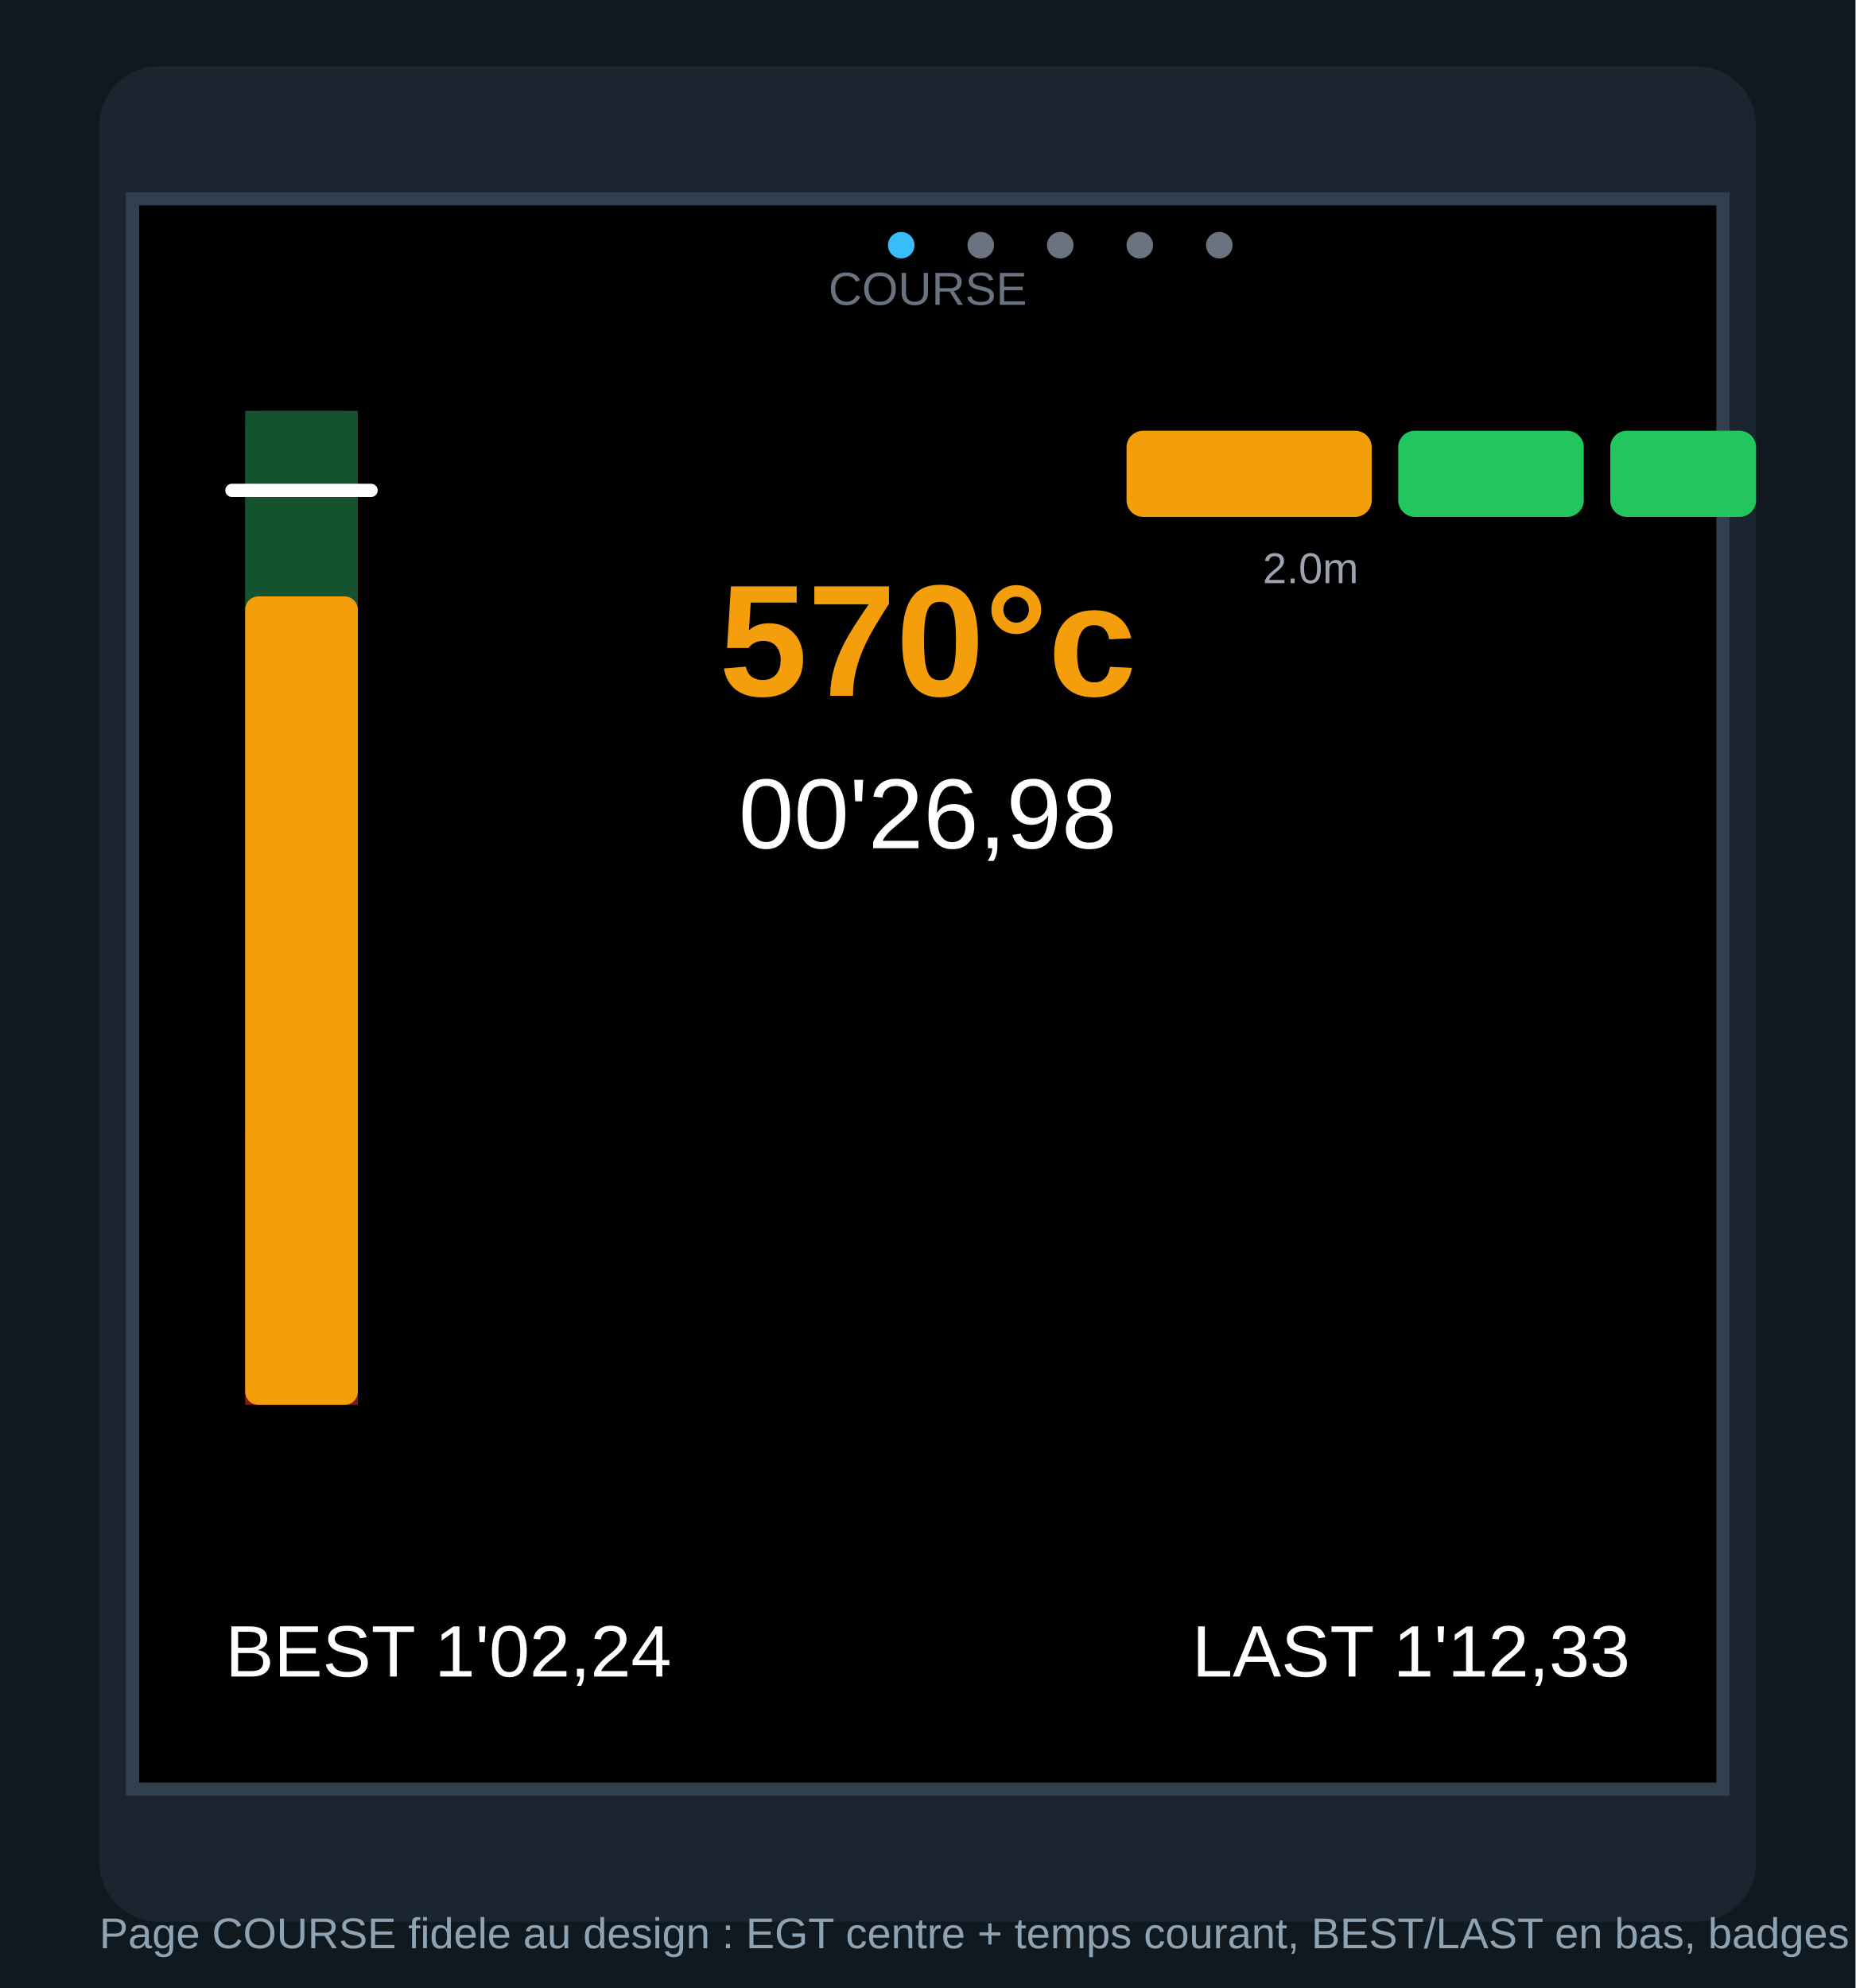
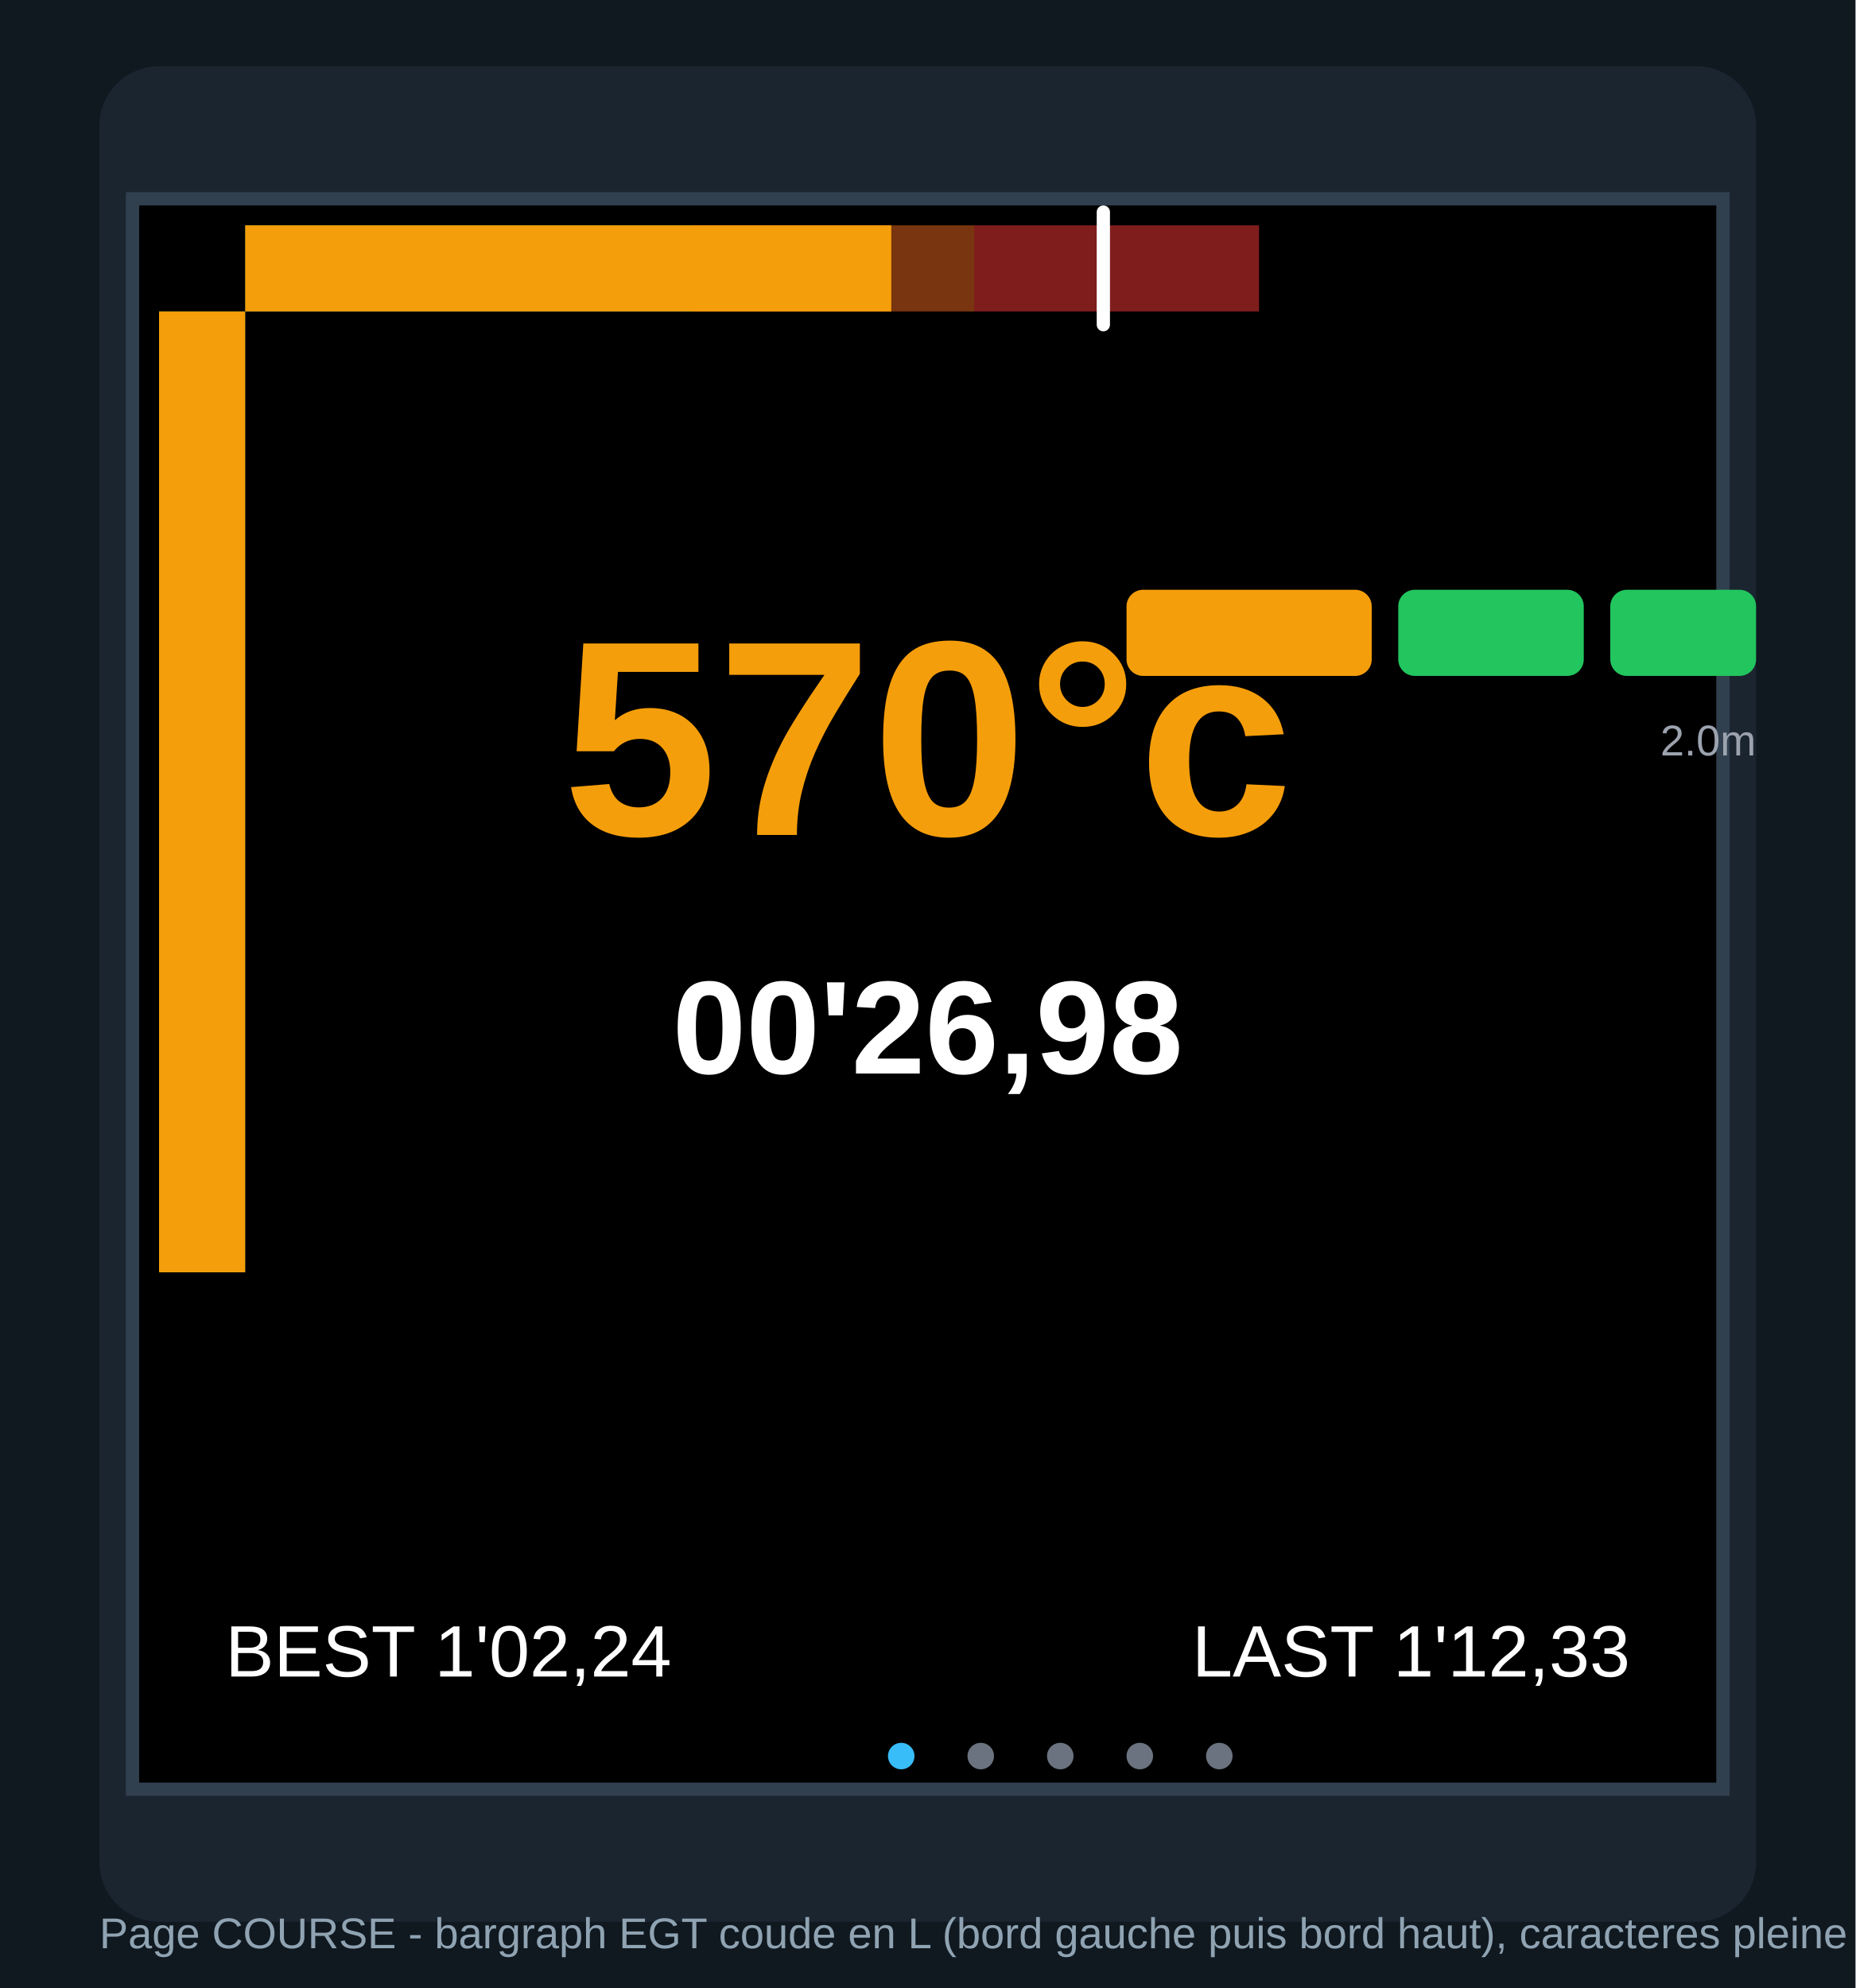
<svg xmlns="http://www.w3.org/2000/svg" width="560" height="600" viewBox="0 0 560 600">
  <rect width="560" height="600" fill="#101820" />
  <rect x="30" y="20" width="500" height="560" rx="18" fill="#1b2530" />
  <rect x="40" y="60" width="480" height="480" fill="#000000" />
  <rect x="40" y="60" width="480" height="480" fill="none" stroke="#31404f" stroke-width="4" />
-   <circle cx="272" cy="74" r="4" fill="#38BDF8" />
-   <circle cx="296" cy="74" r="4" fill="#6B7280" />
-   <circle cx="320" cy="74" r="4" fill="#6B7280" />
-   <circle cx="344" cy="74" r="4" fill="#6B7280" />
-   <circle cx="368" cy="74" r="4" fill="#6B7280" />
-   <text x="280" y="92" fill="#6B7280" font-size="14" text-anchor="middle" font-family="Montserrat, Arial, sans-serif">COURSE</text>
-   <rect x="340" y="130" width="74" height="26" rx="5" fill="#F59E0B" />
-   <text x="377" y="148" fill="None" font-weight="bold" font-size="14" text-anchor="middle" font-family="Montserrat, Arial, sans-serif">7 sats</text>
-   <rect x="422" y="130" width="56" height="26" rx="5" fill="#22C55E" />
-   <text x="450" y="148" fill="None" font-weight="bold" font-size="14" text-anchor="middle" font-family="Montserrat, Arial, sans-serif">SD ok</text>
-   <rect x="486" y="130" width="44" height="26" rx="5" fill="#22C55E" />
-   <text x="508" y="148" fill="None" font-weight="bold" font-size="14" text-anchor="middle" font-family="Montserrat, Arial, sans-serif">BLE</text>
-   <text x="410" y="176" fill="#9CA3AF" font-size="13" text-anchor="end" font-family="Montserrat, Arial, sans-serif">2.0m</text>
-   <rect x="74" y="124" width="34" height="300" rx="4" fill="#1F2937" />
-   <rect x="74" y="382" width="34" height="42" fill="#7F1D1D" />
-   <rect x="74" y="340" width="34" height="42" fill="#78350F" />
-   <rect x="74" y="124" width="34" height="216" fill="#14532D" />
-   <rect x="74" y="180" width="34" height="244" rx="4" fill="#F59E0B" />
-   <rect x="68" y="146" width="46" height="4" rx="2" fill="#FFFFFF" />
-   <text x="280" y="210" fill="#F59E0B" font-size="48" font-weight="bold" text-anchor="middle" font-family="Montserrat, Arial, sans-serif">570°c</text>
-   <text x="280" y="256" fill="#FFFFFF" font-size="30" text-anchor="middle" font-family="Montserrat, Arial, sans-serif">00'26,98</text>
+   <rect x="48" y="94" width="26" height="290" fill="#14532D" />
+   <rect x="74" y="68" width="135" height="26" fill="#14532D" />
+   <rect x="209" y="68" width="85" height="26" fill="#78350F" />
+   <rect x="294" y="68" width="86" height="26" fill="#7F1D1D" />
+   <rect x="74" y="68" width="195" height="26" fill="#F59E0B" />
+   <rect x="48" y="94" width="26" height="290" fill="#F59E0B" />
+   <rect x="331" y="62" width="4" height="38" rx="2" fill="#FFFFFF" />
+   <rect x="340" y="178" width="74" height="26" rx="5" fill="#F59E0B" />
+   <text x="377" y="196" fill="None" font-weight="bold" font-size="14" text-anchor="middle" font-family="Montserrat, Arial, sans-serif">7 sats</text>
+   <rect x="422" y="178" width="56" height="26" rx="5" fill="#22C55E" />
+   <text x="450" y="196" fill="None" font-weight="bold" font-size="14" text-anchor="middle" font-family="Montserrat, Arial, sans-serif">SD ok</text>
+   <rect x="486" y="178" width="44" height="26" rx="5" fill="#22C55E" />
+   <text x="508" y="196" fill="None" font-weight="bold" font-size="14" text-anchor="middle" font-family="Montserrat, Arial, sans-serif">BLE</text>
+   <text x="530" y="228" fill="#9CA3AF" font-size="13" text-anchor="end" font-family="Montserrat, Arial, sans-serif">2.0m</text>
+   <text x="280" y="252" fill="#F59E0B" font-size="84" font-weight="bold" text-anchor="middle" font-family="Montserrat, Arial, sans-serif">570°c</text>
+   <text x="280" y="324" fill="#FFFFFF" font-size="40" font-weight="bold" text-anchor="middle" font-family="Montserrat, Arial, sans-serif">00'26,98</text>
  <text x="68" y="506" fill="#FFFFFF" font-size="22" font-family="Montserrat, Arial, sans-serif">BEST   1'02,24</text>
  <text x="492" y="506" fill="#FFFFFF" font-size="22" text-anchor="end" font-family="Montserrat, Arial, sans-serif">LAST   1'12,33</text>
-   <text x="30" y="588" fill="#8fa3b2" font-size="13" font-family="Montserrat, Arial, sans-serif">Page COURSE fidele au design : EGT centre + temps courant, BEST/LAST en bas, badges GPS/SD/BLE haut droit, bargraph zones + curseur max</text>
+   <circle cx="272" cy="530" r="4" fill="#38BDF8" />
+   <circle cx="296" cy="530" r="4" fill="#6B7280" />
+   <circle cx="320" cy="530" r="4" fill="#6B7280" />
+   <circle cx="344" cy="530" r="4" fill="#6B7280" />
+   <circle cx="368" cy="530" r="4" fill="#6B7280" />
+   <text x="30" y="588" fill="#8fa3b2" font-size="13" font-family="Montserrat, Arial, sans-serif">Page COURSE - bargraph EGT coude en L (bord gauche puis bord haut), caracteres pleine largeur, badges GPS/SD/BLE, BEST/LAST</text>
</svg>
